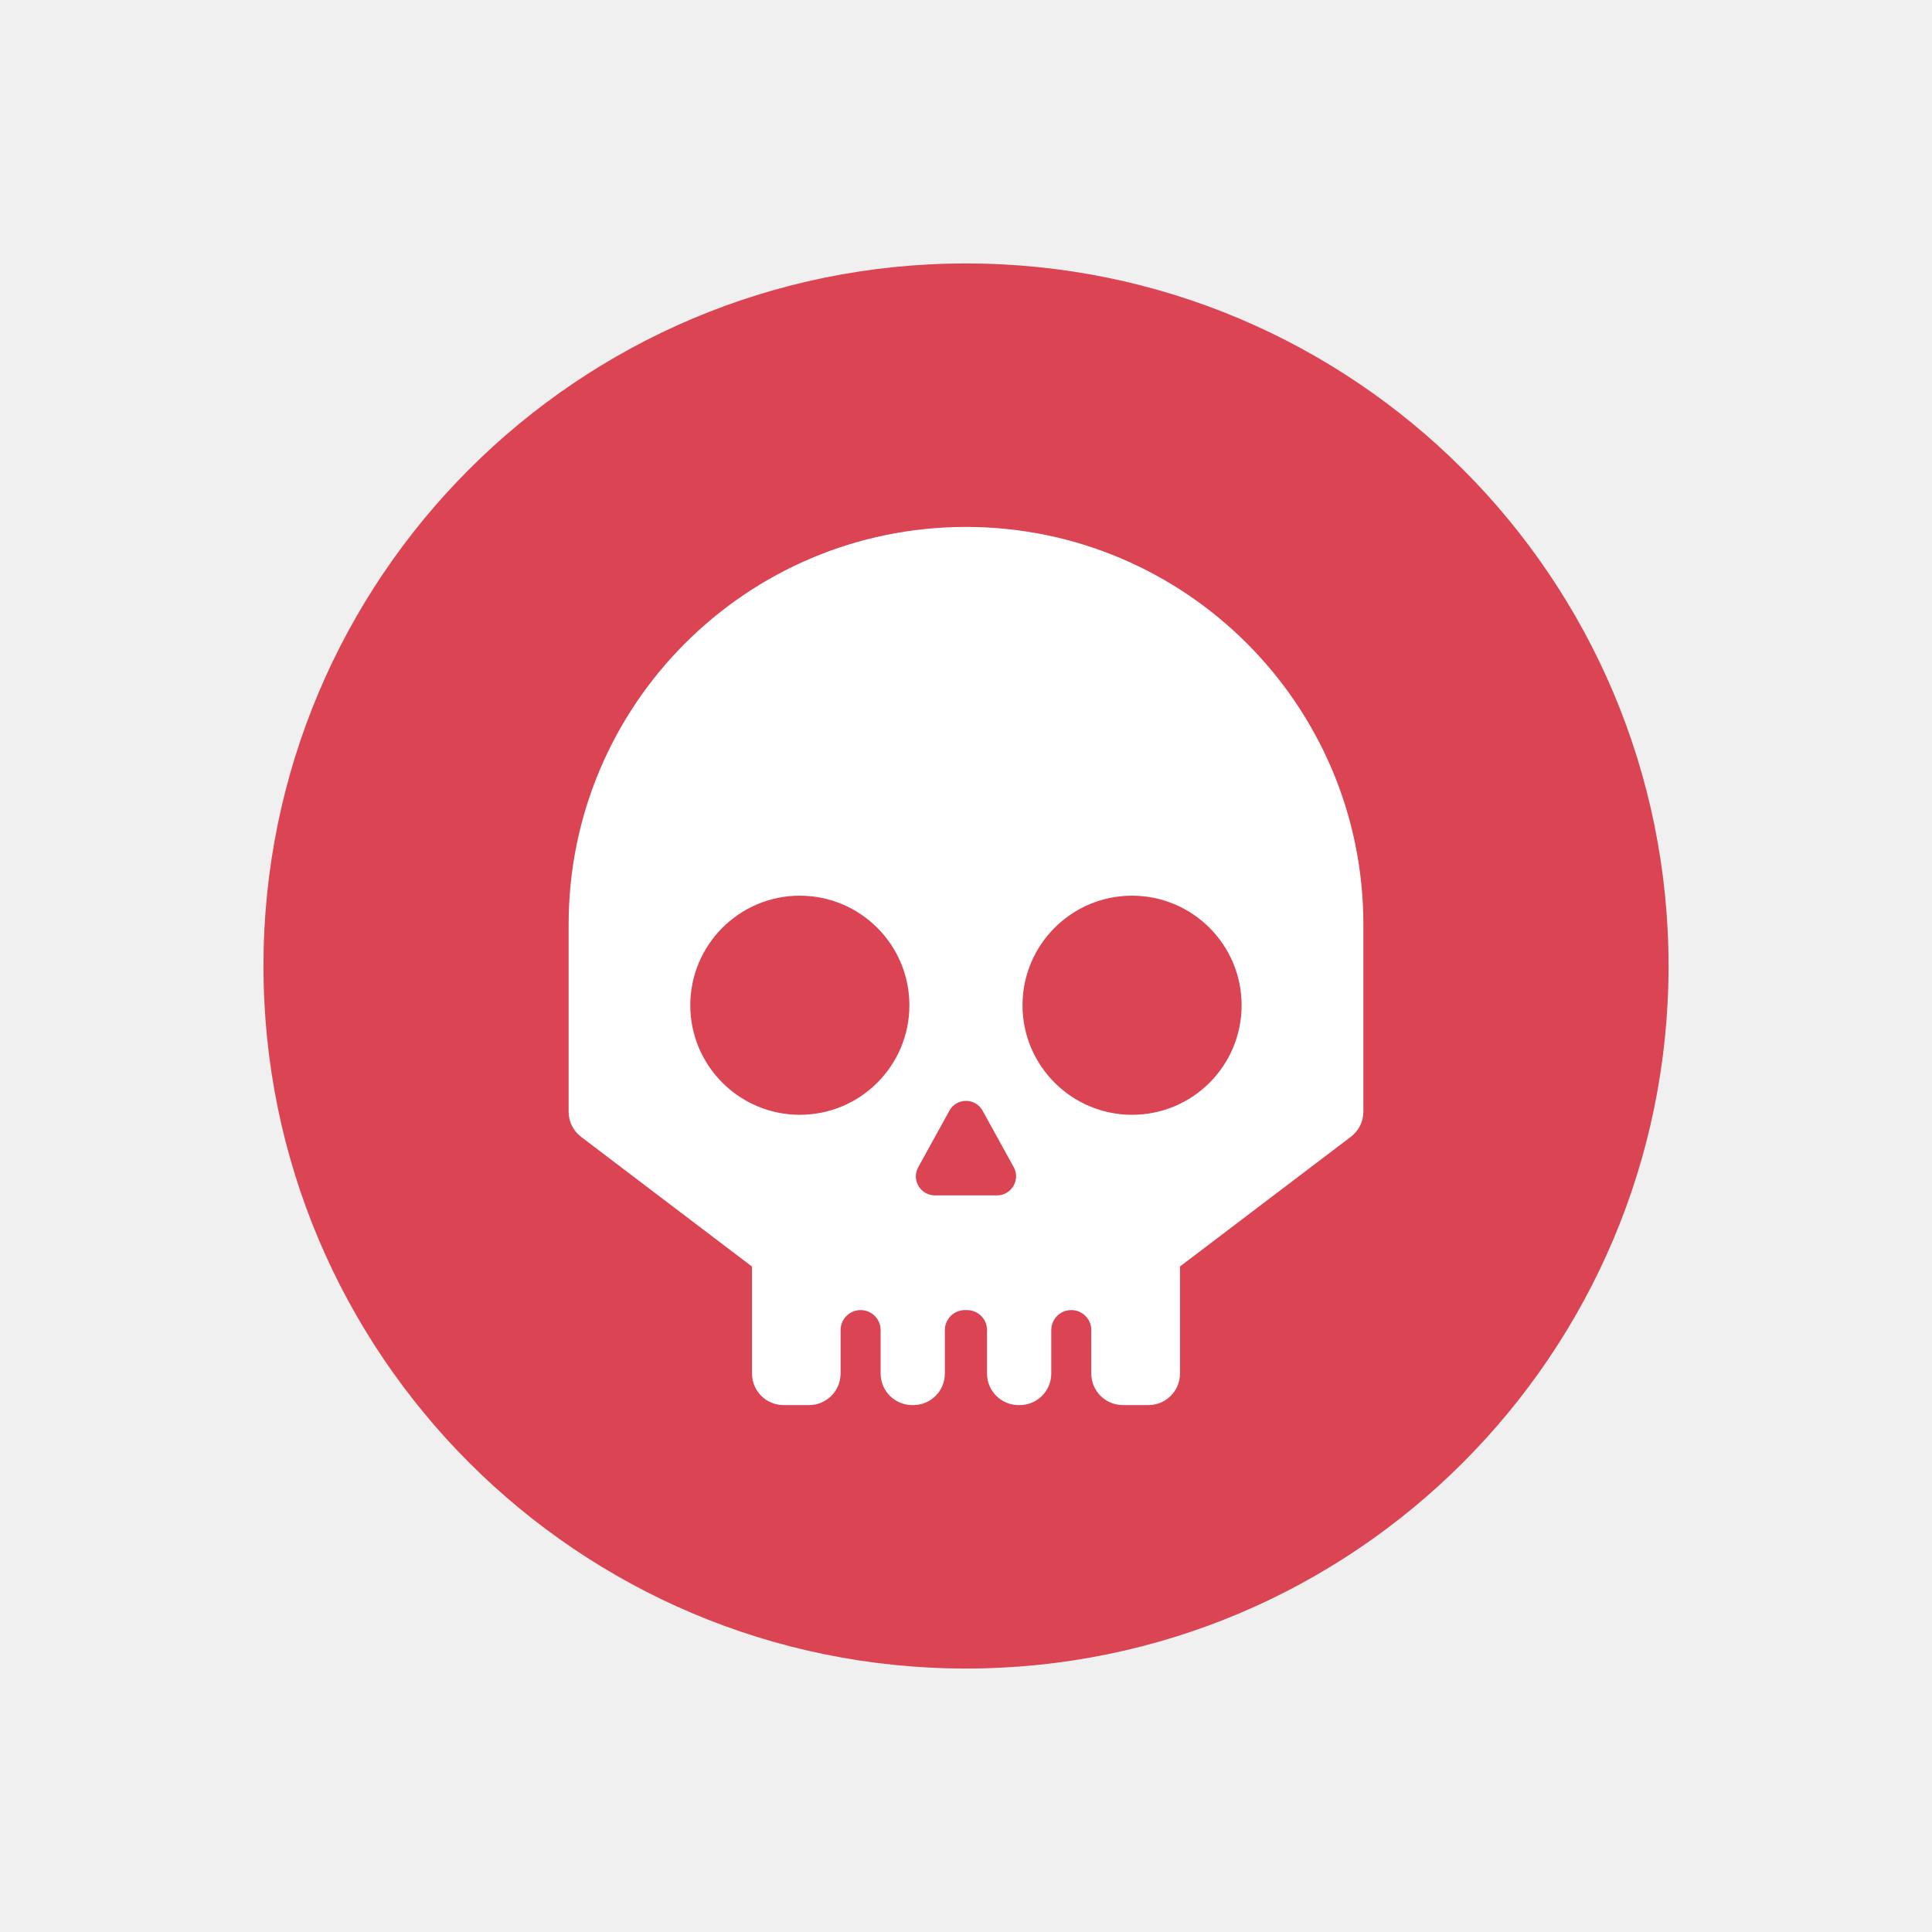
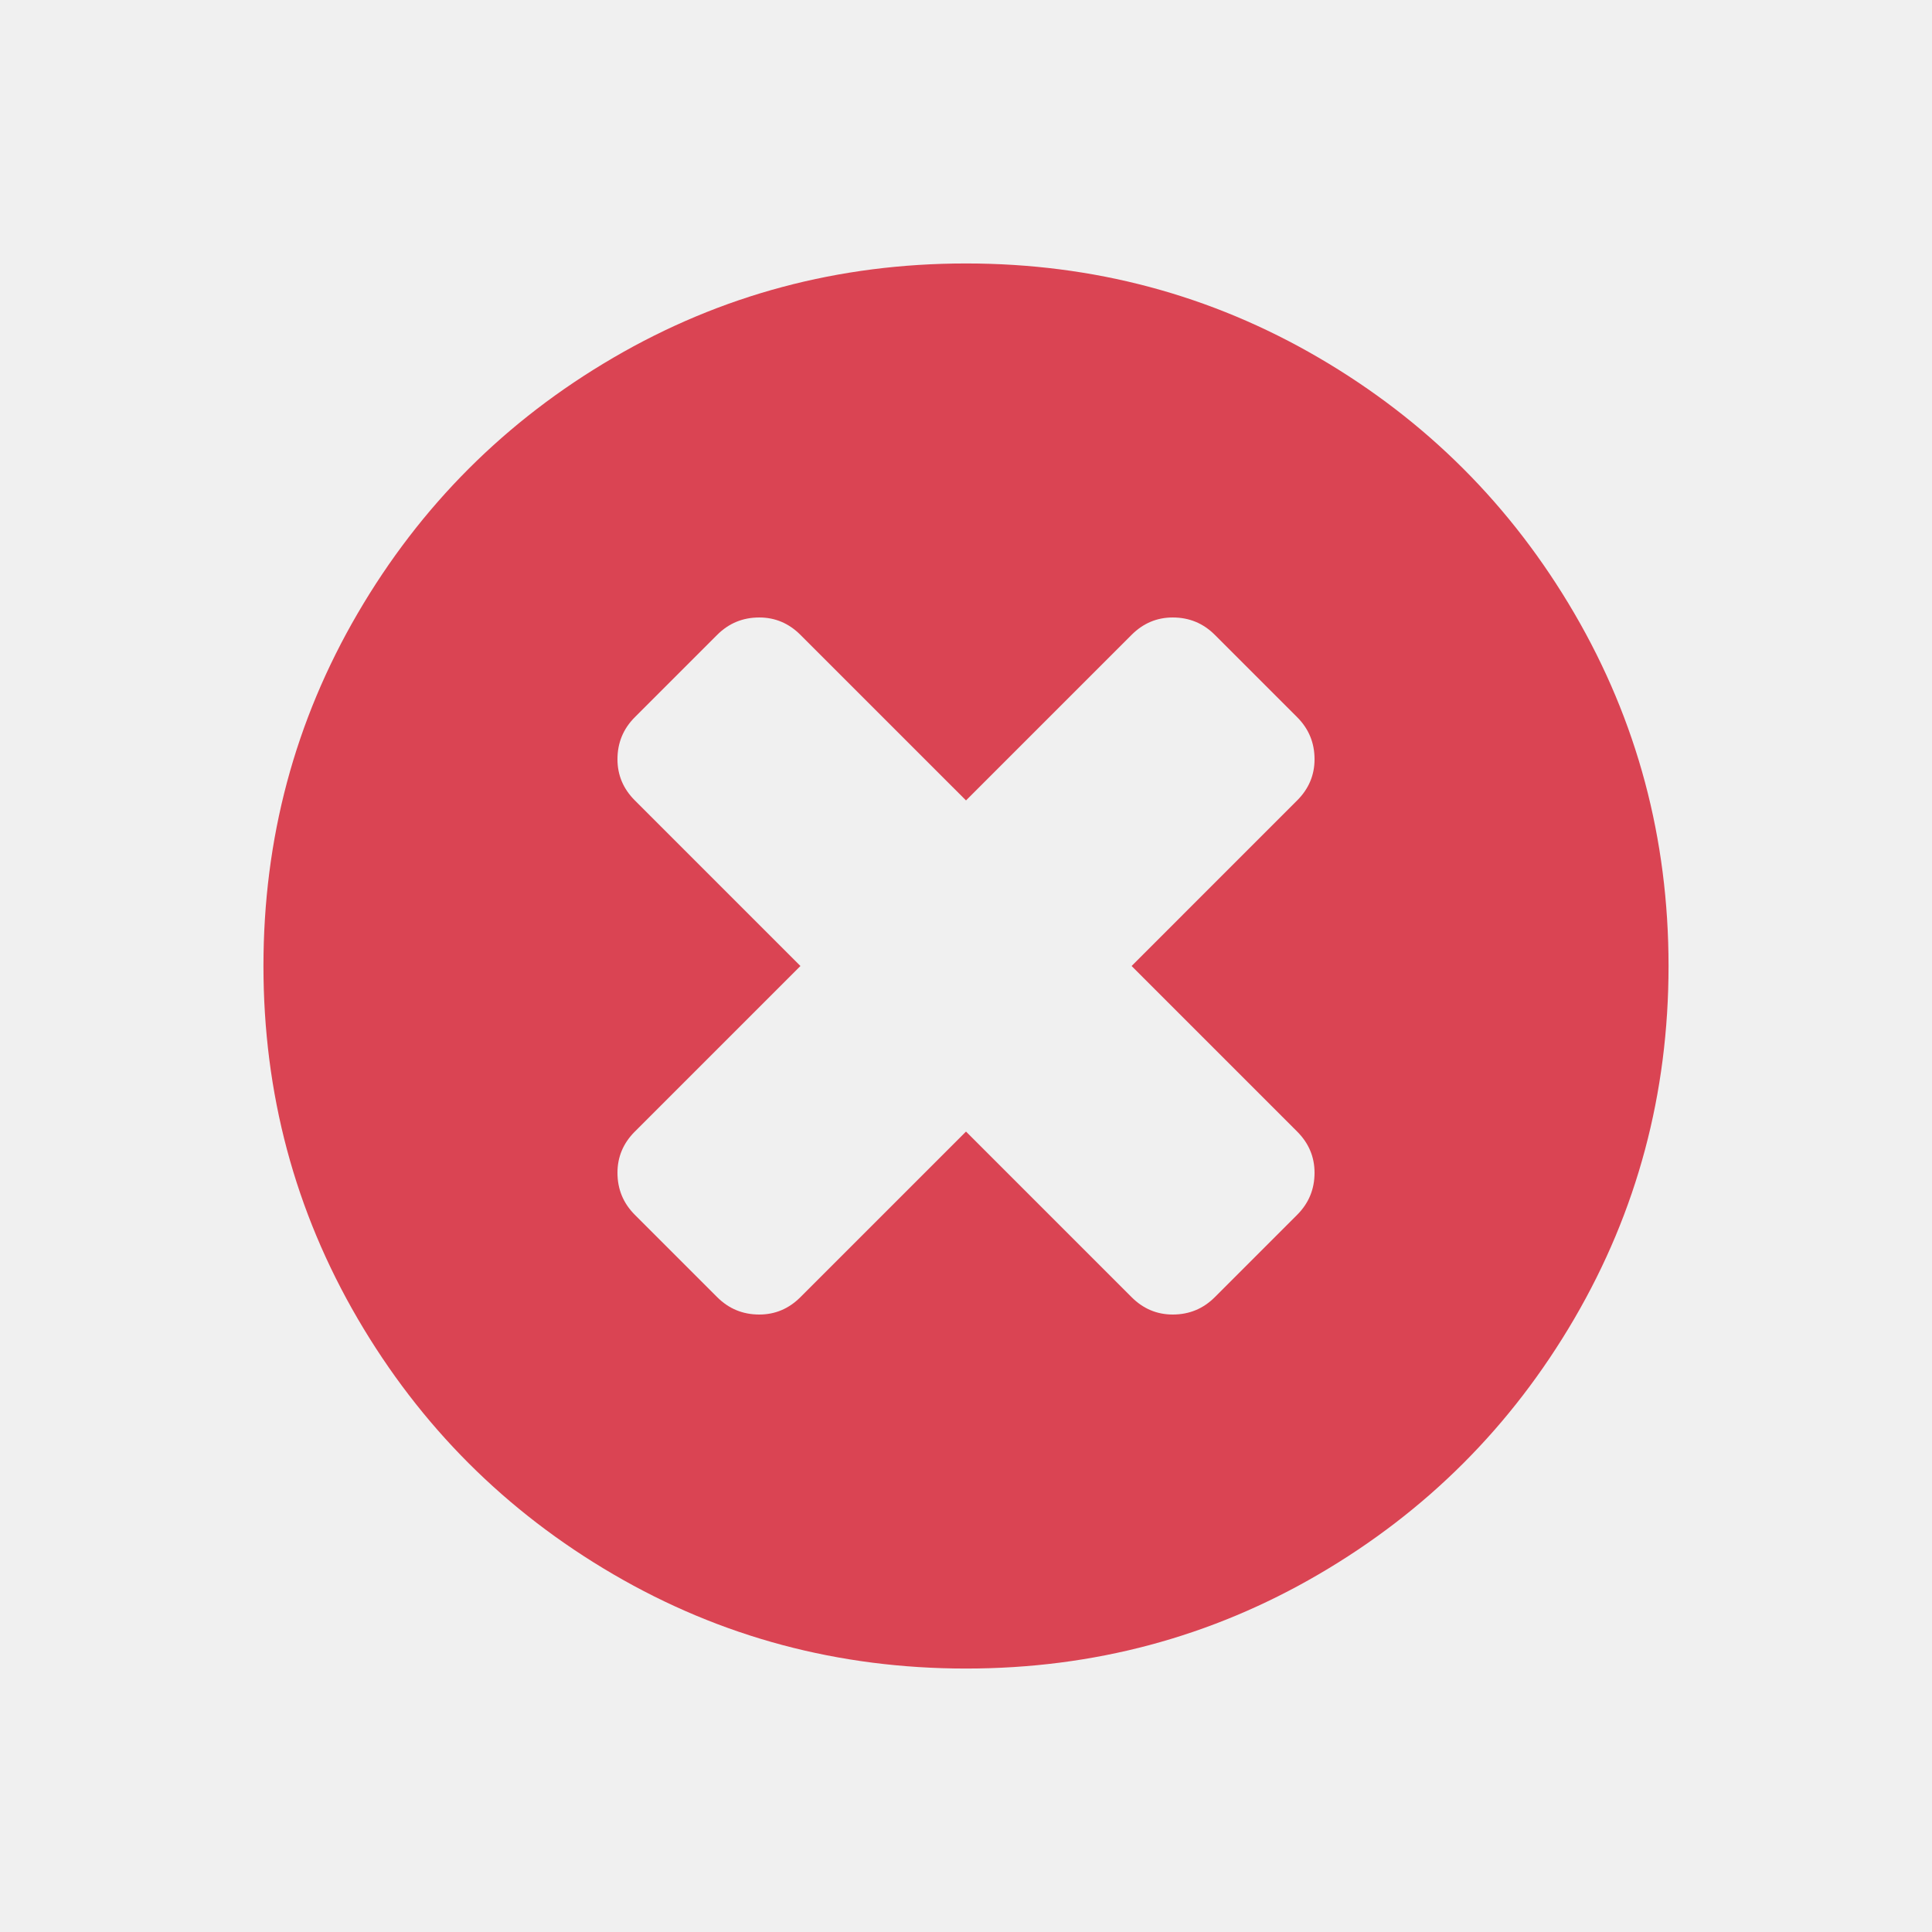
<svg xmlns="http://www.w3.org/2000/svg" width="22" height="22" id="svg3869" version="1.1">
-   <defs id="defs3871">
-     </defs>
+   <defs id="defs3871" />
  <g id="layer1" transform="translate(-326,-534.3622)">
-     <g id="g4147" transform="translate(-1,1.000017)">
-       <circle r="8" cy="544.362" cx="338" id="path4147" style="opacity:1;fill:#da4453;fill-opacity:1;fill-rule:evenodd;stroke:none;stroke-width:1;stroke-linecap:square;stroke-linejoin:miter;stroke-miterlimit:4;stroke-dasharray:none;stroke-dashoffset:0;stroke-opacity:1" />
-       <g style="fill:#ffffff;fill-opacity:1;stroke:none;stroke-opacity:1" transform="matrix(0.01199472,0,0,0.01199472,333,539.3622)" id="g3">
-         <path style="fill:#ffffff;fill-opacity:1;stroke:none;stroke-opacity:1" id="path5" d="M 416.8,0 C 208.5,0.1 39.6,169 39.6,377.399 l 0,177.801 c 0,9.399 4.4,18.199 11.9,23.899 l 162.2,123.101 0,101.5 c 0,16.6 13.4,30 30,30 l 24.1,0 c 16.6,0 30,-13.4 30,-30 l 0,-41.2 c 0,-10.5 8.5,-19 19,-19 l 0,0 c 10.5,0 19,8.5 19,19 l 0,41.2 c 0,16.6 13.4,30 30,30 l 1,0 c 16.6,0 30,-13.4 30,-30 l 0,-41.2 c 0,-10.5 8.5,-19 19,-19 l 2,0 c 10.5,0 19,8.5 19,19 l 0,41.2 c 0,16.6 13.4,30 30,30 l 1,0 c 16.6,0 30,-13.4 30,-30 l 0,-41.2 c 0,-10.5 8.5,-19 19,-19 l 0,0 c 10.5,0 19,8.5 19,19 l 0,41.2 c 0,16.6 13.4,30 30,30 l 24.2,0 c 16.6,0 30,-13.4 30,-30 L 620,702.1 782.2,579 c 7.5,-5.7 11.899,-14.5 11.899,-23.9 l 0,-177.8 C 794,169 625.1,0.1 416.8,0 Z M 259.1,558.1 c -57.4,0 -104,-46.6 -104,-104 0,-57.399 46.6,-104 104,-104 57.4,0 104,46.601 104,104 0,57.5 -46.6,104 -104,104 z m 187.3,76.5 -59.1,0 c -13.7,0 -22.4,-14.7 -15.8,-26.7 l 29.6,-53.699 c 6.8,-12.4 24.7,-12.4 31.5,0 l 29.601,53.699 c 6.5,11.999 -2.201,26.7 -15.801,26.7 z m 128.1,-76.5 c -57.4,0 -104,-46.6 -104,-104 0,-57.399 46.6,-104 104,-104 57.399,0 104,46.601 104,104 0,57.5 -46.5,104 -104,104 z" />
+     <g transform="matrix(0.892584,0,0,0.892584,-149.6167,18.57734)" id="layer1-8">
+       <g style="fill:#da4453;fill-opacity:1" transform="matrix(0.1432411,0,0,0.1432411,536.1534,581.1554)" id="cross41">
+         <path style="fill:#da4453;fill-opacity:1" id="path4493" d="M 117.18,31.592 C 111.585,22.006 103.995,14.416 94.409,8.821 84.821,3.226 74.354,0.429 63.001,0.429 51.649,0.429 41.179,3.226 31.593,8.821 22.006,14.415 14.416,22.005 8.821,31.592 3.225,41.179 0.428,51.649 0.428,63 c 0,11.352 2.798,21.82 8.392,31.408 5.595,9.585 13.185,17.176 22.772,22.771 9.587,5.595 20.056,8.392 31.408,8.392 11.352,0 21.822,-2.797 31.408,-8.392 9.586,-5.594 17.176,-13.185 22.771,-22.771 5.594,-9.587 8.391,-20.057 8.391,-31.408 0,-11.352 -2.797,-21.822 -8.39,-31.408 l 0,0 z M 92.493,77.746 c 1.032,1.031 1.549,2.255 1.549,3.667 0,1.466 -0.517,2.716 -1.549,3.747 l -7.332,7.333 c -1.032,1.032 -2.281,1.548 -3.748,1.548 -1.412,0 -2.636,-0.516 -3.666,-1.548 L 63,77.746 48.253,92.493 c -1.032,1.032 -2.254,1.548 -3.666,1.548 -1.467,0 -2.716,-0.516 -3.748,-1.548 L 33.506,85.16 c -1.032,-1.031 -1.548,-2.281 -1.548,-3.747 0,-1.412 0.516,-2.636 1.548,-3.667 L 48.253,63 33.506,48.253 c -1.032,-1.031 -1.548,-2.254 -1.548,-3.666 0,-1.467 0.516,-2.716 1.548,-3.748 l 7.333,-7.332 c 1.032,-1.032 2.281,-1.548 3.748,-1.548 1.412,0 2.634,0.516 3.666,1.548 L 63,48.253 77.747,33.507 c 1.03,-1.032 2.254,-1.548 3.666,-1.548 1.467,0 2.716,0.516 3.748,1.548 l 7.332,7.332 c 1.032,1.032 1.549,2.281 1.549,3.748 0,1.412 -0.517,2.635 -1.549,3.666 L 77.747,63 l 14.746,14.746 0,0 z" />
      </g>
    </g>
  </g>
</svg>
